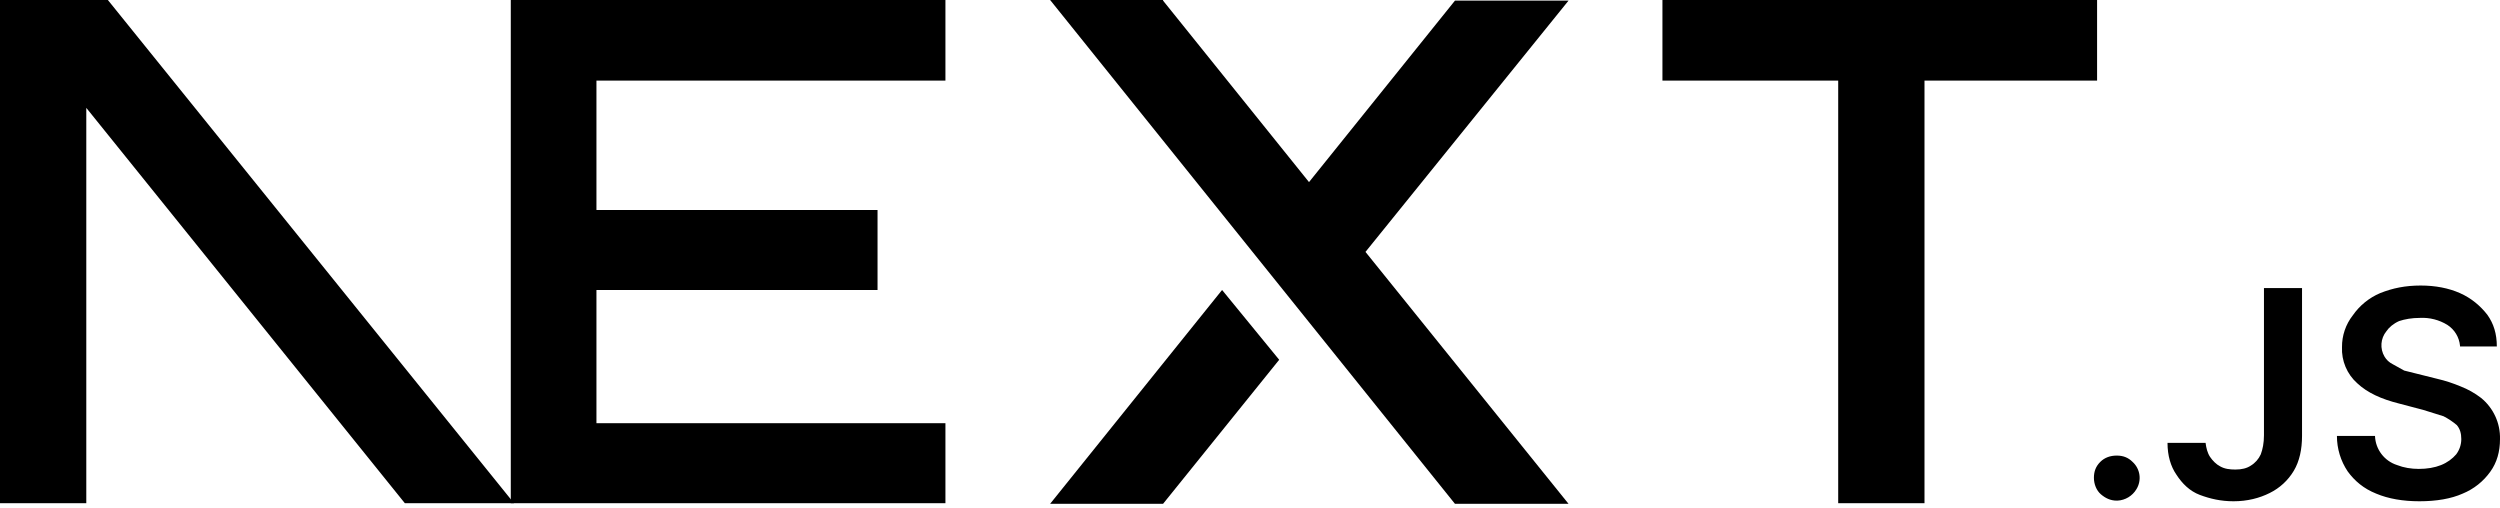
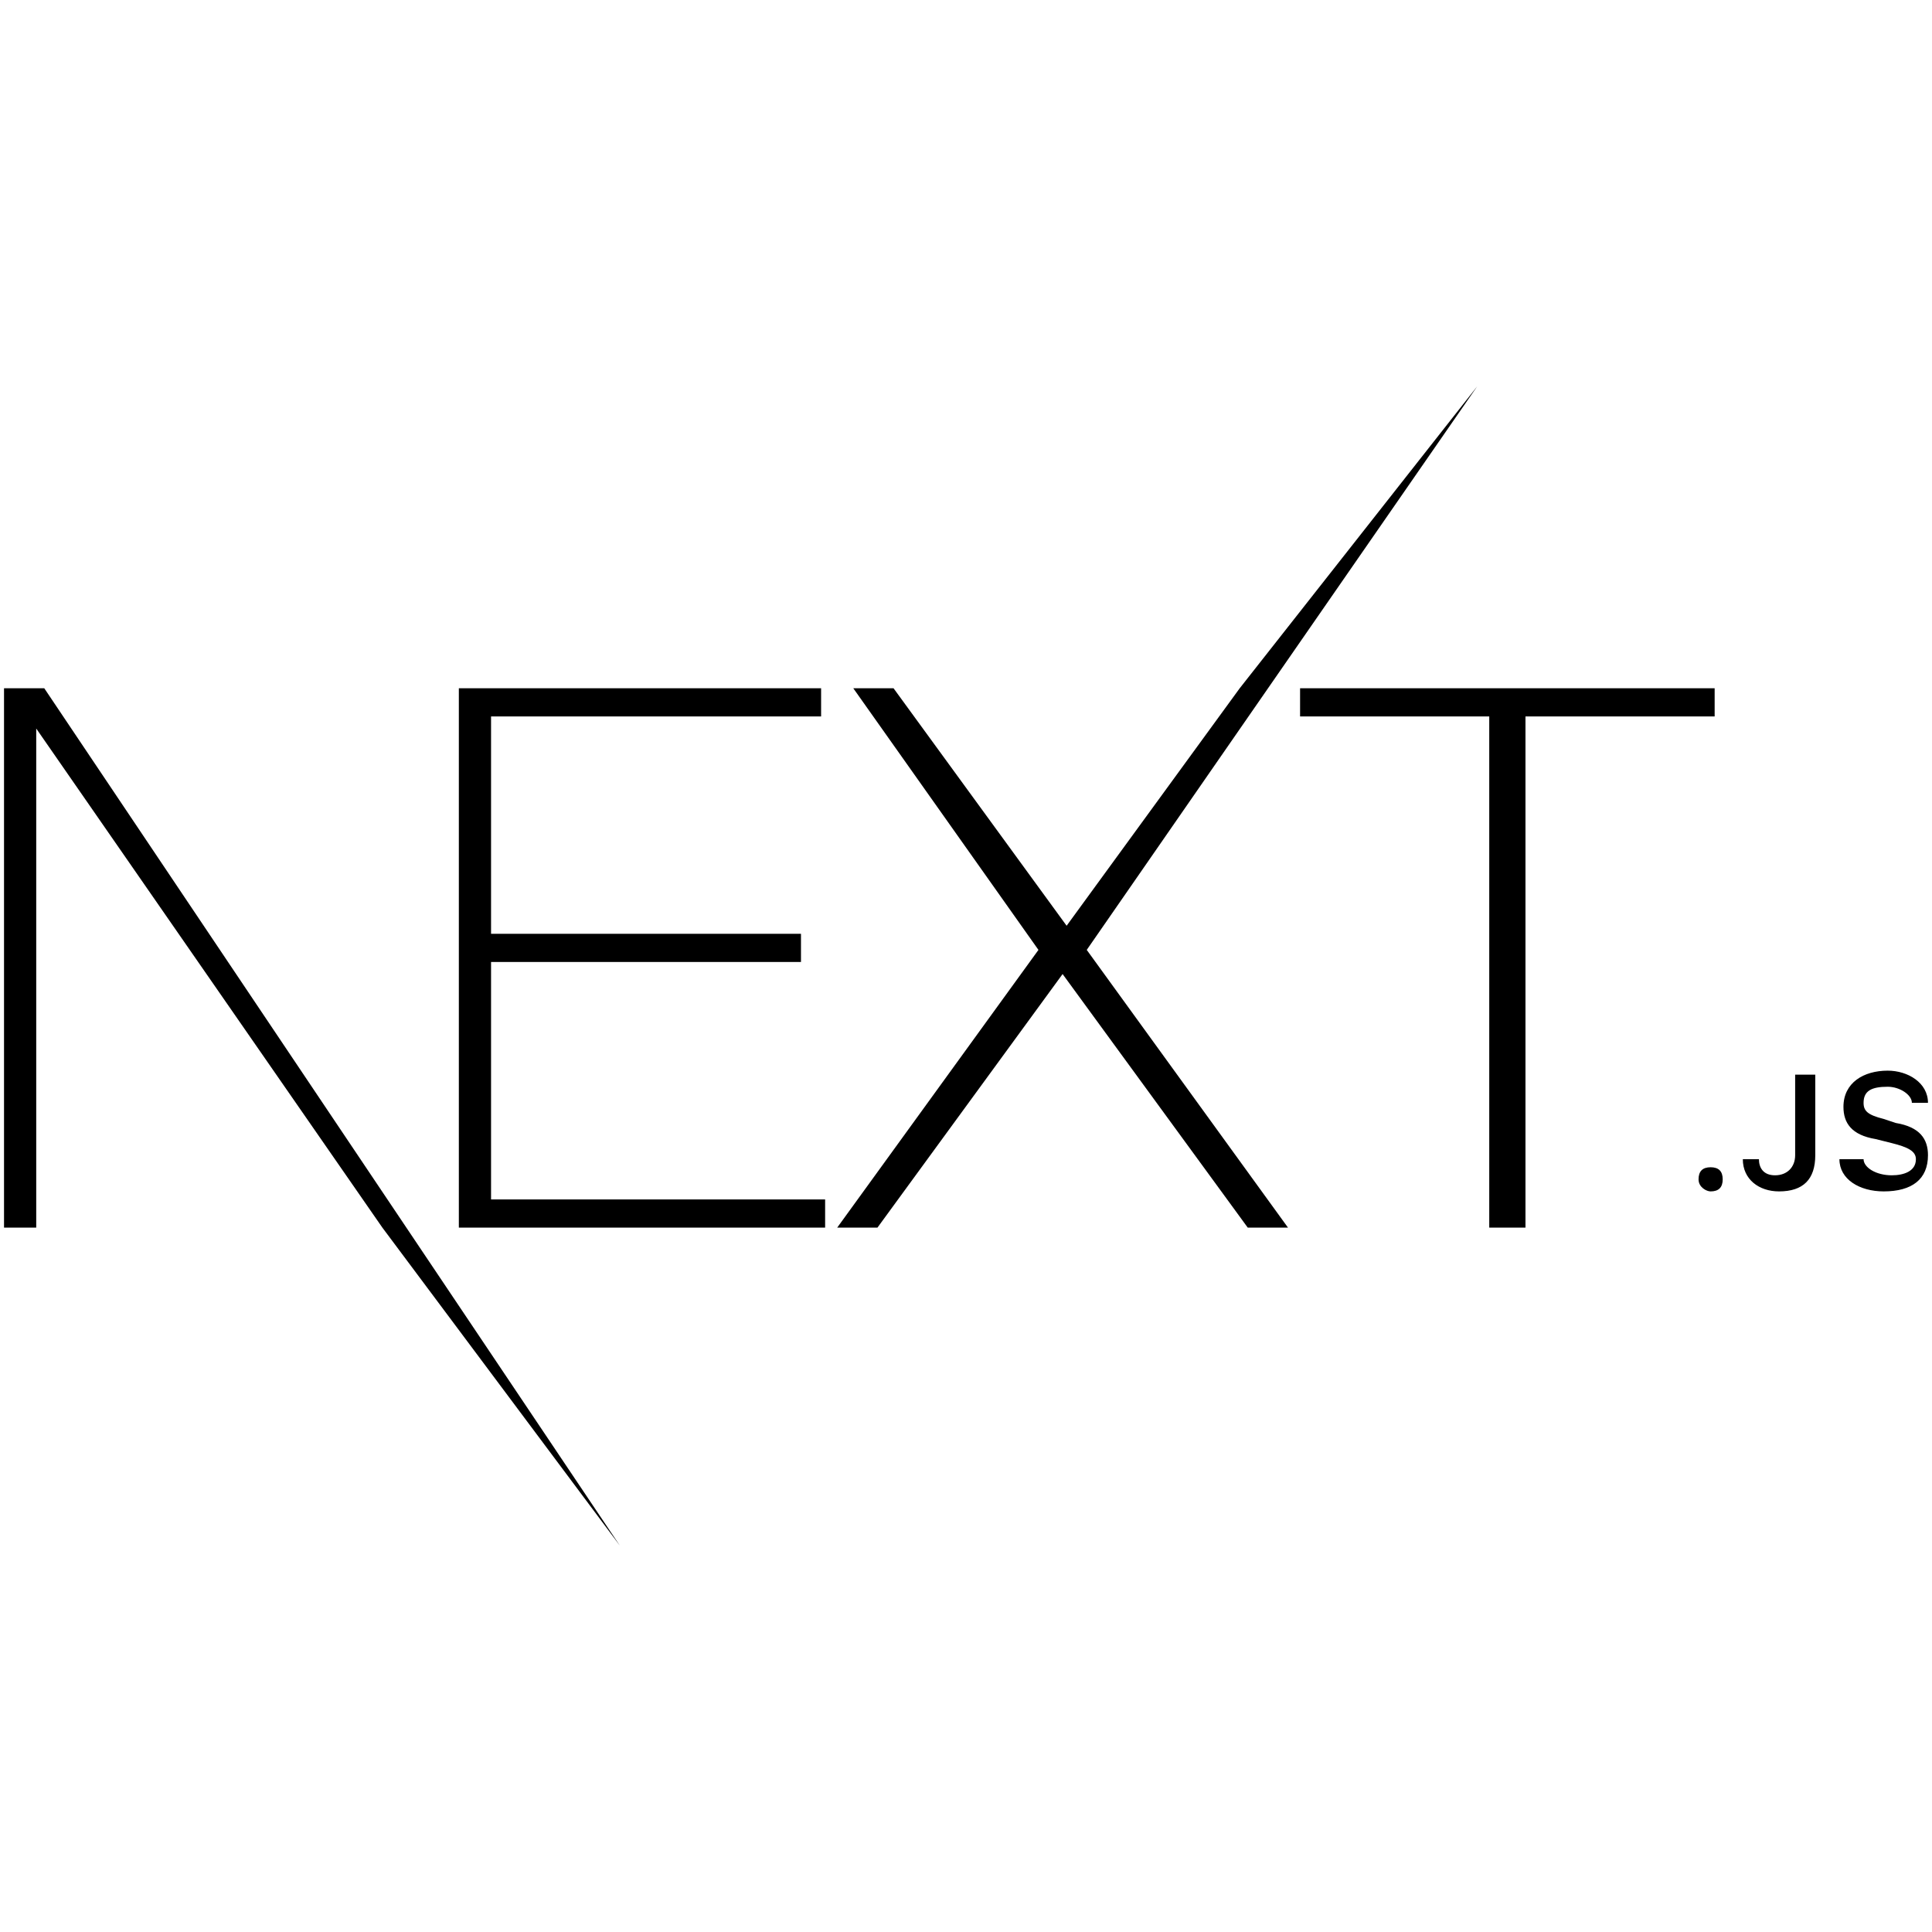
- <svg xmlns="http://www.w3.org/2000/svg" fill="none" viewBox="0 0 394 80">
-   <path fill="#000" d="M262 0h68.5v12.7h-27.2v66.6h-13.6V12.7H262V0ZM149 0v12.7H94v20.4h44.3v12.6H94v21h55v12.6H80.5V0h68.7zm34.3 0h-17.8l63.8 79.4h17.9l-32-39.7 32-39.6h-17.9l-23 28.6-23-28.6zm18.3 56.7-9-11-27.1 33.7h17.8l18.3-22.7z" />
-   <path fill="#000" d="M81 79.3 17 0H0v79.3h13.6V17l50.2 62.3H81Zm252.6-.4c-1 0-1.8-.4-2.5-1s-1.1-1.6-1.1-2.6.3-1.8 1-2.5 1.6-1 2.6-1 1.8.3 2.5 1a3.4 3.4 0 0 1 .6 4.3 3.7 3.7 0 0 1-3 1.8zm23.2-33.5h6v23.3c0 2.1-.4 4-1.3 5.5a9.1 9.1 0 0 1-3.8 3.5c-1.6.8-3.5 1.3-5.7 1.3-2 0-3.7-.4-5.3-1s-2.8-1.8-3.7-3.2c-.9-1.3-1.4-3-1.4-5h6c.1.8.3 1.6.7 2.2s1 1.2 1.6 1.5c.7.4 1.5.5 2.4.5 1 0 1.8-.2 2.4-.6a4 4 0 0 0 1.6-1.8c.3-.8.5-1.8.5-3V45.5zm30.9 9.1a4.4 4.4 0 0 0-2-3.3 7.5 7.5 0 0 0-4.3-1.1c-1.3 0-2.4.2-3.3.5-.9.4-1.6 1-2 1.6a3.5 3.5 0 0 0-.3 4c.3.5.7.9 1.3 1.2l1.8 1 2 .5 3.2.8c1.3.3 2.5.7 3.7 1.2a13 13 0 0 1 3.2 1.8 8.1 8.1 0 0 1 3 6.5c0 2-.5 3.7-1.5 5.1a10 10 0 0 1-4.4 3.5c-1.8.8-4.1 1.2-6.8 1.2-2.6 0-4.9-.4-6.8-1.2-2-.8-3.4-2-4.5-3.5a10 10 0 0 1-1.7-5.6h6a5 5 0 0 0 3.5 4.6c1 .4 2.2.6 3.4.6 1.3 0 2.5-.2 3.5-.6 1-.4 1.8-1 2.4-1.7a4 4 0 0 0 .8-2.4c0-.9-.2-1.6-.7-2.2a11 11 0 0 0-2.1-1.4l-3.2-1-3.8-1c-2.8-.7-5-1.7-6.6-3.2a7.2 7.2 0 0 1-2.4-5.7 8 8 0 0 1 1.7-5 10 10 0 0 1 4.3-3.5c2-.8 4-1.2 6.4-1.2 2.3 0 4.4.4 6.2 1.2 1.8.8 3.2 2 4.3 3.4 1 1.4 1.5 3 1.5 5h-5.8z" />
+ <svg xmlns="http://www.w3.org/2000/svg" version="1.1" id="Layer_1" x="0px" y="0px" viewBox="0 0 48 48" style="enable-background:new 0 0 48 48;" xml:space="preserve">
+   <g id="Page-1">
+     <g id="Black-Next.js" transform="translate(-247, -138)">
+       <g id="next-black" transform="translate(247, 138)">
+         <g id="EXT-_x2B_-Type-something">
+           <path id="EXT" d="M11.4,17.1h9v0.7h-8.2v5.4h7.7v0.7h-7.7v5.9h8.3v0.7h-9.1V17.1z M21.2,17.1h1l4.3,5.9l4.3-5.9l5.9-7.5l-9.7,14      l5,6.9h-1l-4.6-6.3l-4.6,6.3h-1l5-6.9L21.2,17.1z M32.3,17.8v-0.7h10.3v0.7h-4.7v12.7H37V17.8H32.3z" />
+           <polygon id="Type-something" points="0.1,17.1 1.1,17.1 15.4,38.4 9.5,30.5 0.9,18.1 0.9,30.5 0.1,30.5     " />
+         </g>
+         <path id="_x2E_JS" d="M42.5,29.6c0.2,0,0.3-0.1,0.3-0.3S42.7,29,42.5,29c-0.2,0-0.3,0.1-0.3,0.3S42.4,29.6,42.5,29.6z M43.3,28.8     c0,0.5,0.4,0.8,0.9,0.8c0.6,0,0.9-0.3,0.9-0.9v-2h-0.5v2c0,0.3-0.2,0.5-0.5,0.5c-0.3,0-0.4-0.2-0.4-0.4H43.3z M45.7,28.8     c0,0.5,0.5,0.8,1.1,0.8c0.7,0,1.1-0.3,1.1-0.9c0-0.4-0.2-0.7-0.8-0.8l-0.3-0.1c-0.4-0.1-0.5-0.2-0.5-0.4c0-0.3,0.2-0.4,0.6-0.4     c0.3,0,0.6,0.2,0.6,0.4h0.4c0-0.5-0.5-0.8-1-0.8c-0.6,0-1.1,0.3-1.1,0.9c0,0.4,0.2,0.7,0.8,0.8l0.4,0.1c0.4,0.1,0.6,0.2,0.6,0.4     c0,0.3-0.3,0.4-0.6,0.4c-0.4,0-0.7-0.2-0.7-0.4H45.7z" />
+       </g>
+     </g>
+   </g>
</svg>
